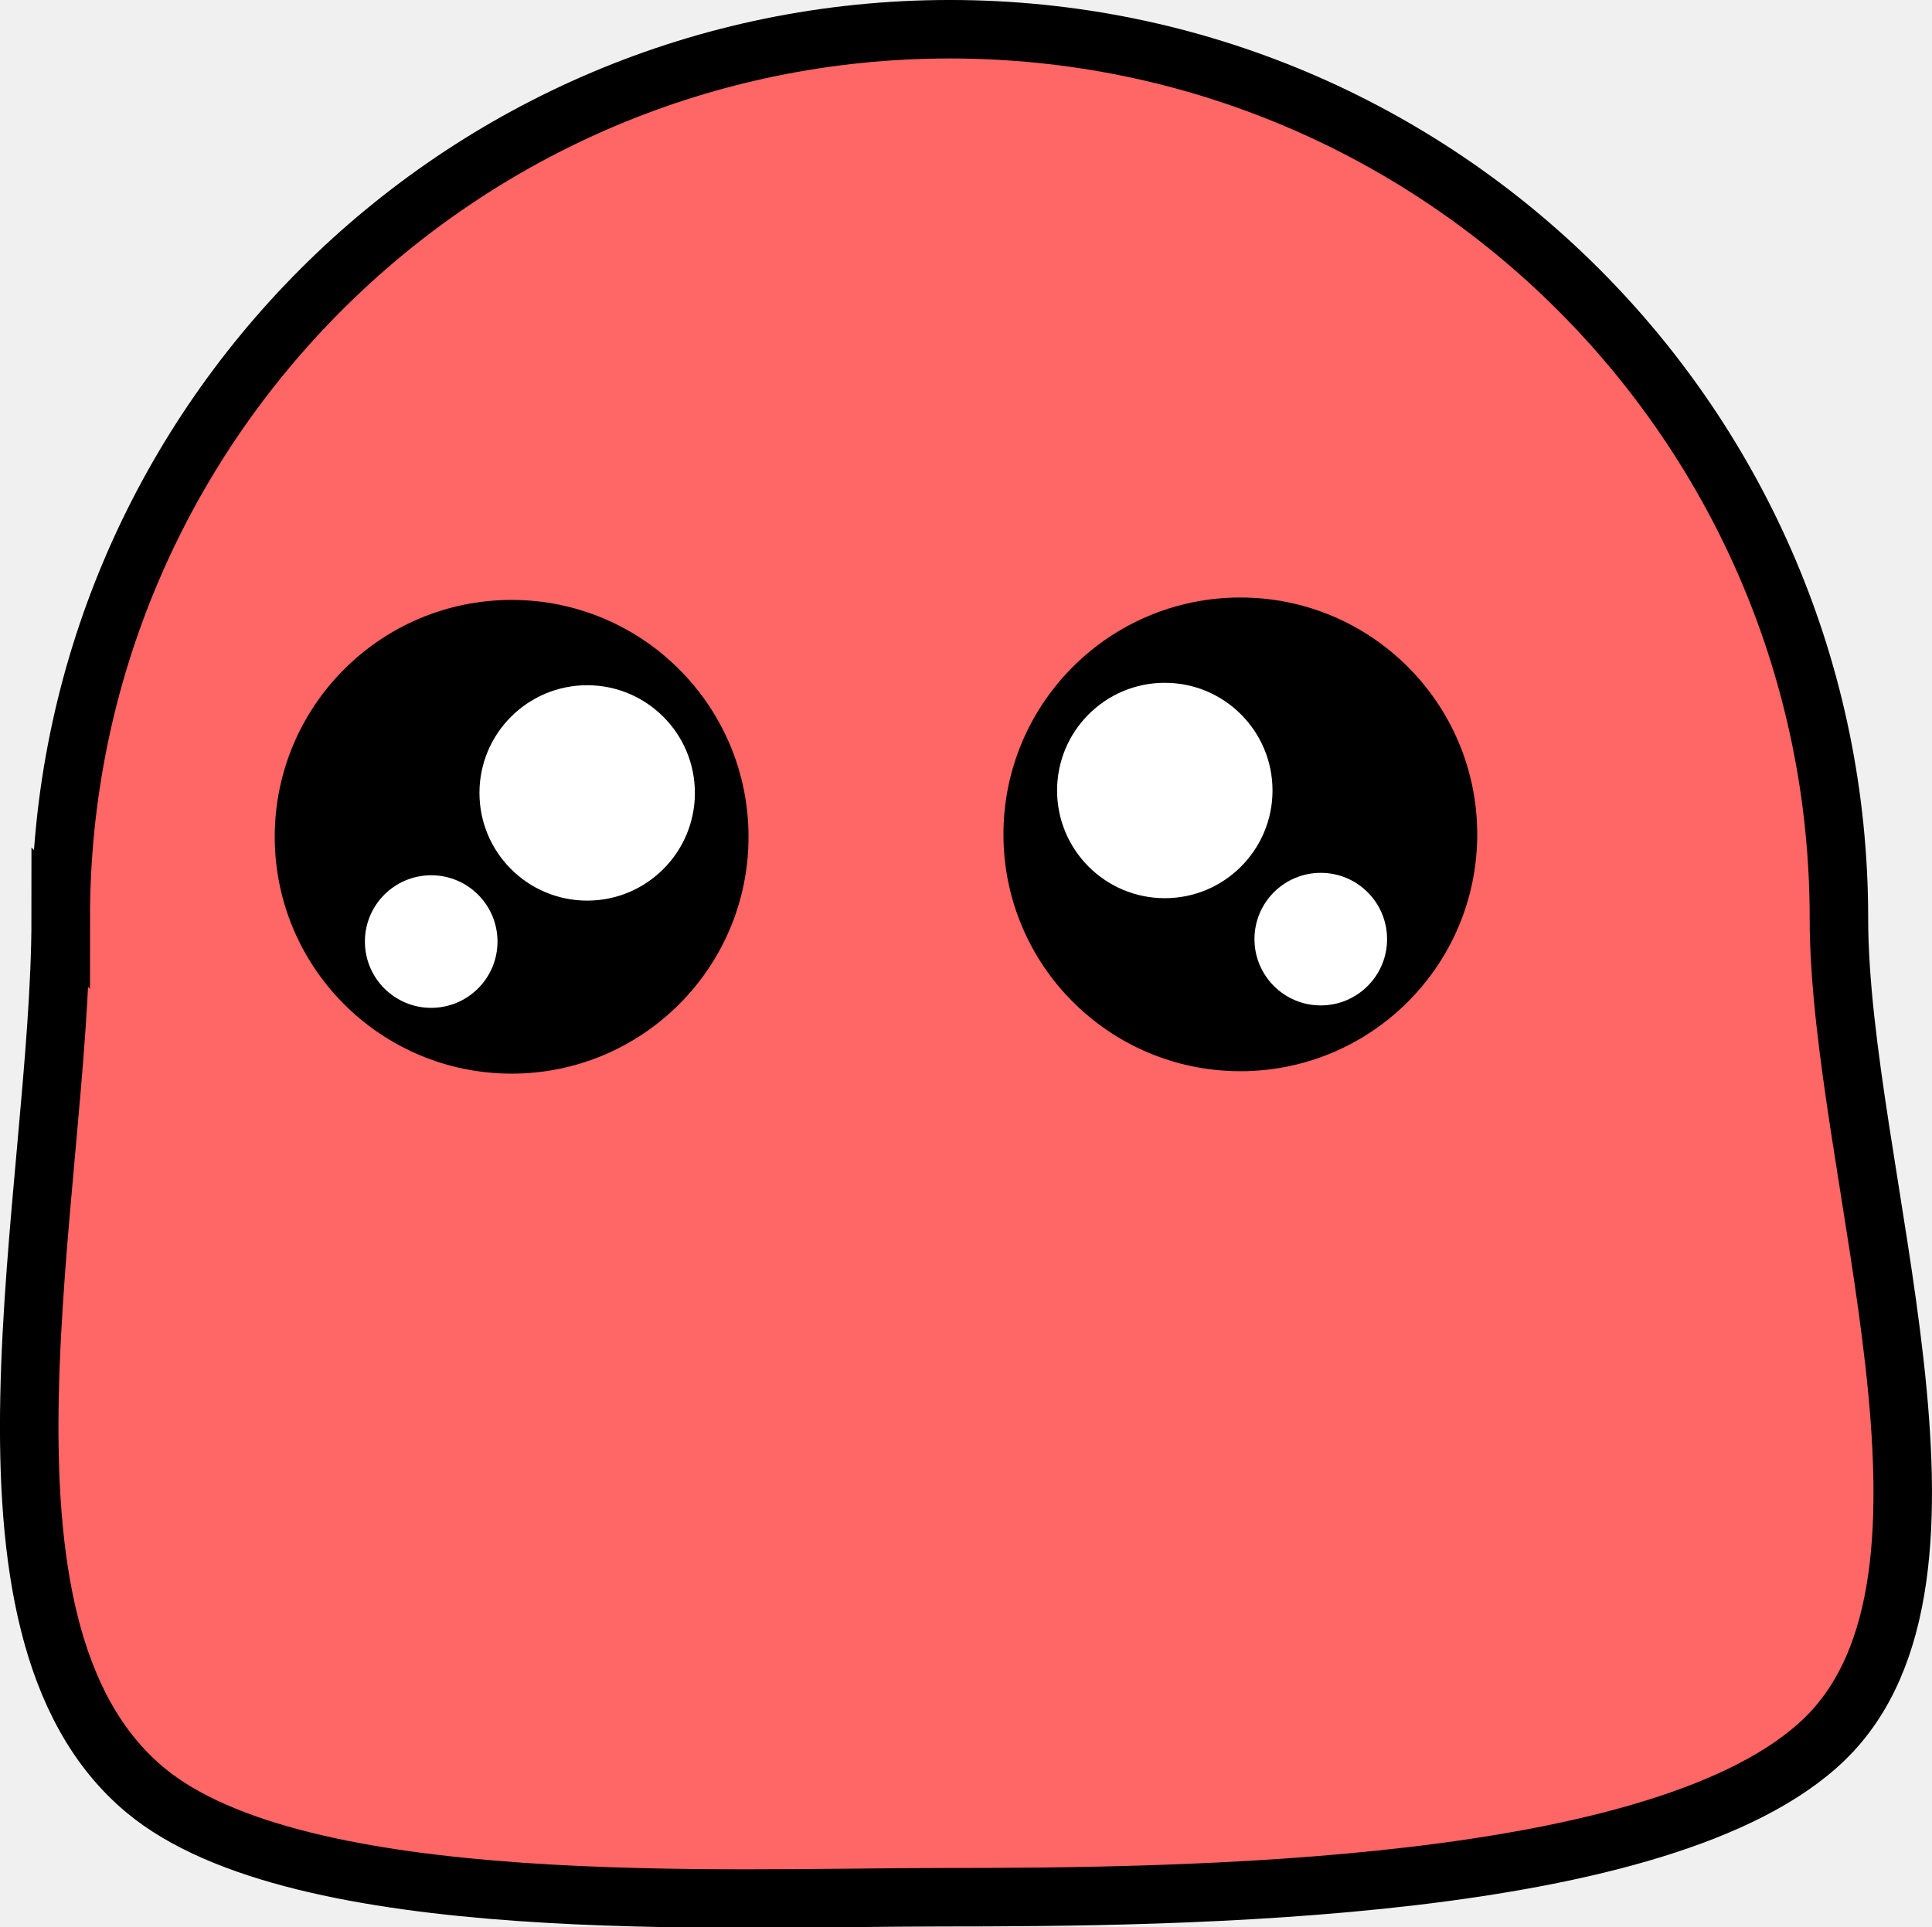
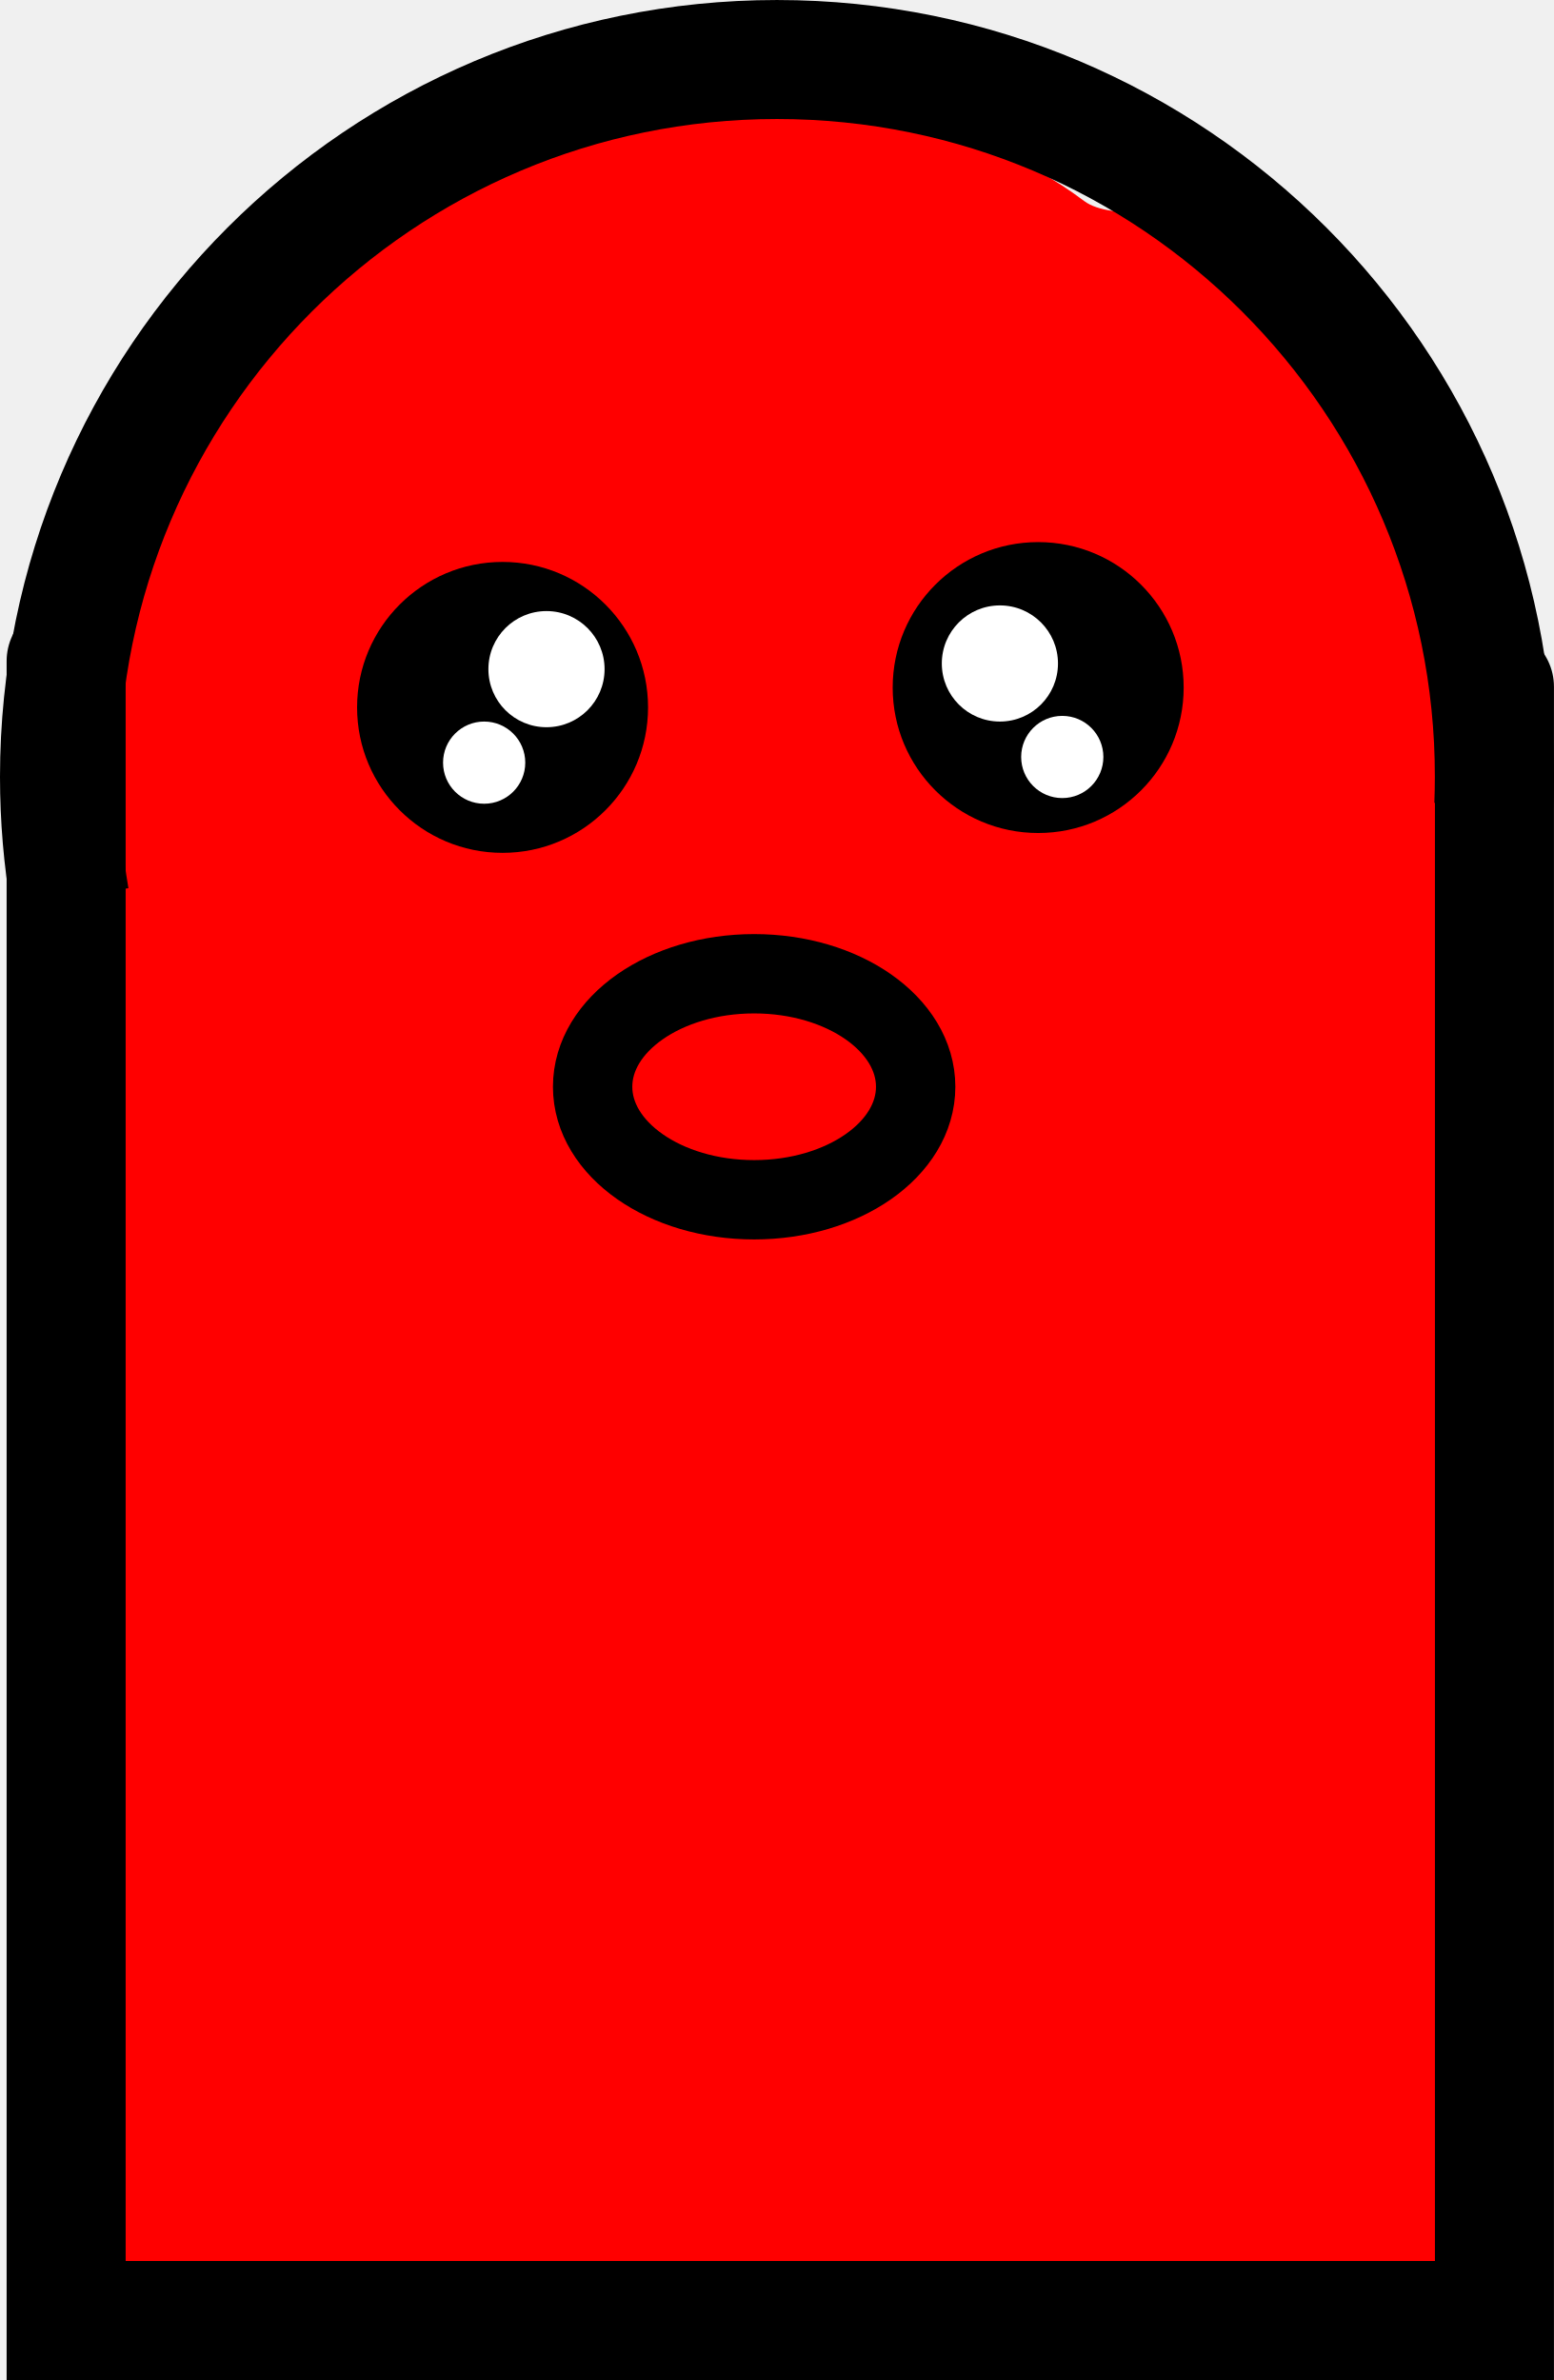
- <svg xmlns="http://www.w3.org/2000/svg" version="1.1" width="66.059" height="65.883" viewBox="0,0,66.059,65.883">
-   <g transform="translate(-179.0233,-162.3833)">
-     <g data-paper-data="{&quot;isPaintingLayer&quot;:true}" fill-rule="nonzero" stroke="#000000" stroke-linecap="butt" stroke-linejoin="miter" stroke-miterlimit="10" stroke-dasharray="" stroke-dashoffset="0" style="mix-blend-mode: normal">
-       <path d="M181.1,193.783c0,-16.789 13.611,-30.4 30.4,-30.4c16.789,0 30.4,13.611 30.4,30.4c0,8.597 5.231,22.561 -0.506,28.09c-5.467,5.269 -22.035,5.393 -30.228,5.393c-7.395,0 -21.906,0.727 -27.176,-3.663c-6.696,-5.576 -2.891,-20.426 -2.891,-29.821z" fill="#ff6666" stroke-width="2" />
-       <path d="M189.417,191c0,-3.921 3.179,-7.1 7.1,-7.1c3.921,0 7.1,3.179 7.1,7.1c0,3.921 -3.179,7.1 -7.1,7.1c-3.921,0 -7.1,-3.179 -7.1,-7.1z" fill="#000000" stroke-width="2" />
-       <path d="M195.417,189.5c0,-2.034 1.649,-3.683 3.683,-3.683c2.034,0 3.683,1.649 3.683,3.683c0,2.034 -1.649,3.683 -3.683,3.683c-2.034,0 -3.683,-1.649 -3.683,-3.683z" fill="#ffffff" stroke-width="0" />
-       <path d="M191.5,194.583c0,-1.252 1.015,-2.267 2.267,-2.267c1.252,0 2.267,1.015 2.267,2.267c0,1.252 -1.015,2.267 -2.267,2.267c-1.252,0 -2.267,-1.015 -2.267,-2.267z" fill="#ffffff" stroke-width="0" />
-       <path d="M221.433,198.017c-3.921,0 -7.1,-3.179 -7.1,-7.1c0,-3.921 3.179,-7.1 7.1,-7.1c3.921,0 7.1,3.179 7.1,7.1c0,3.921 -3.179,7.1 -7.1,7.1z" data-paper-data="{&quot;index&quot;:null}" fill="#000000" stroke-width="2" />
-       <path d="M218.85,193.1c-2.034,0 -3.683,-1.649 -3.683,-3.683c0,-2.034 1.649,-3.683 3.683,-3.683c2.034,0 3.683,1.649 3.683,3.683c0,2.034 -1.649,3.683 -3.683,3.683z" data-paper-data="{&quot;index&quot;:null}" fill="#ffffff" stroke-width="0" />
-       <path d="M224.183,196.767c-1.252,0 -2.267,-1.015 -2.267,-2.267c0,-1.252 1.015,-2.267 2.267,-2.267c1.252,0 2.267,1.015 2.267,2.267c0,1.252 -1.015,2.267 -2.267,2.267z" data-paper-data="{&quot;index&quot;:null}" fill="#ffffff" stroke-width="0" />
+ <svg xmlns="http://www.w3.org/2000/svg" version="1.1" width="39.167" height="60" viewBox="0,0,39.167,60">
+   <g transform="translate(-193.25,-146.9167)">
+     <g data-paper-data="{&quot;isPaintingLayer&quot;:true}" fill-rule="nonzero" stroke-linejoin="miter" stroke-miterlimit="10" stroke-dasharray="" stroke-dashoffset="0" style="mix-blend-mode: normal">
+       <path d="M198.25,155.25c5.047,-5.687 16.395,-7.735 22.324,-3.267c0.7,0.528 2.525,0.129 3.426,0.579c2.369,1.184 6.772,7.489 5.604,10.104c-1.128,2.526 -3.192,0.075 -4.358,0.115c-0.218,0.007 -1.364,2.42 -2.523,2.484c-1.057,0.059 -1.327,-0.474 -2.128,-0.787c-0.939,-0.367 -3.409,0.311 -4.489,0.278c-2.95,-0.09 -5.766,3.011 -9.169,2.161c-1.094,-0.274 -2.148,-2.072 -2.656,-2.207c-1.186,-0.314 -2.509,-1.74 -3.526,-1.054c-0.237,0.159 -0.475,0.511 -0.753,0.82c-0.371,0.411 -0.813,0.744 -1.419,0.441c-1.065,0 -1.975,-0.666 -2.335,-1.605c-0.16,-0.253 -0.231,-0.529 -0.164,-0.83c-0.001,-0.022 -0.001,-0.044 -0.001,-0.066c0,-0.35 0.072,-0.682 0.201,-0.985c0.369,-2.163 0.377,-4.392 1.965,-6.182z" fill="#ff0000" stroke="none" stroke-width="0.5" stroke-linecap="butt" />
+       <path d="M195.917,205.417v-43.5h34.5v43.5z" fill="#ff0000" stroke="none" stroke-width="0" stroke-linecap="butt" />
+       <g fill="none" stroke="#000000" stroke-width="3">
+         <path d="M195.008,169.56c-0.17,-0.995 -0.258,-2.017 -0.258,-3.06c0,-9.987 8.096,-18.083 18.083,-18.083c9.987,0 18.083,8.096 18.083,18.083c0,0.239 -0.005,0.476 -0.014,0.713" stroke-linecap="butt" />
+         <path d="M230.917,164.23v3.043v6.149v31.994h-36v-41.833" stroke-linecap="round" />
+       </g>
+       <path d="M202.25,164.75c0,-2.025 1.642,-3.667 3.667,-3.667c2.025,0 3.667,1.642 3.667,3.667c0,2.025 -1.642,3.667 -3.667,3.667c-2.025,0 -3.667,-1.642 -3.667,-3.667z" fill="#000000" stroke="none" stroke-width="0" stroke-linecap="butt" />
+       <path d="M215.75,164.25c0,-2.025 1.642,-3.667 3.667,-3.667c2.025,0 3.667,1.642 3.667,3.667c0,2.025 -1.642,3.667 -3.667,3.667c-2.025,0 -3.667,-1.642 -3.667,-3.667z" fill="#000000" stroke="none" stroke-width="0" stroke-linecap="butt" />
+       <path d="M205.56,163.786c0,-0.809 0.656,-1.464 1.464,-1.464c0.809,0 1.464,0.656 1.464,1.464c0,0.809 -0.656,1.464 -1.464,1.464c-0.809,0 -1.464,-0.656 -1.464,-1.464z" fill="#ffffff" stroke="none" stroke-width="0" stroke-linecap="butt" />
+       <path d="M204.417,166.143c0,-0.572 0.464,-1.036 1.036,-1.036c0.572,0 1.036,0.464 1.036,1.036c0,0.572 -0.464,1.036 -1.036,1.036c-0.572,0 -1.036,-0.464 -1.036,-1.036z" fill="#ffffff" stroke="none" stroke-width="0" stroke-linecap="butt" />
+       <path d="M218.452,165.107c-0.809,0 -1.464,-0.656 -1.464,-1.464c0,-0.809 0.656,-1.464 1.464,-1.464c0.809,0 1.464,0.656 1.464,1.464c0,0.809 -0.656,1.464 -1.464,1.464z" data-paper-data="{&quot;index&quot;:null}" fill="#ffffff" stroke="none" stroke-width="0" stroke-linecap="butt" />
+       <path d="M220.024,167.036c-0.572,0 -1.036,-0.464 -1.036,-1.036c0,-0.572 0.464,-1.036 1.036,-1.036c0.572,0 1.036,0.464 1.036,1.036c0,0.572 -0.464,1.036 -1.036,1.036z" data-paper-data="{&quot;index&quot;:null}" fill="#ffffff" stroke="none" stroke-width="0" stroke-linecap="butt" />
+       <path d="M208.187,174.314c0,-1.574 1.823,-2.849 4.071,-2.849c2.249,0 4.071,1.276 4.071,2.849c0,1.574 -1.823,2.849 -4.071,2.849c-2.249,0 -4.071,-1.276 -4.071,-2.849z" fill="none" stroke="#000000" stroke-width="2" stroke-linecap="butt" />
    </g>
  </g>
</svg>
